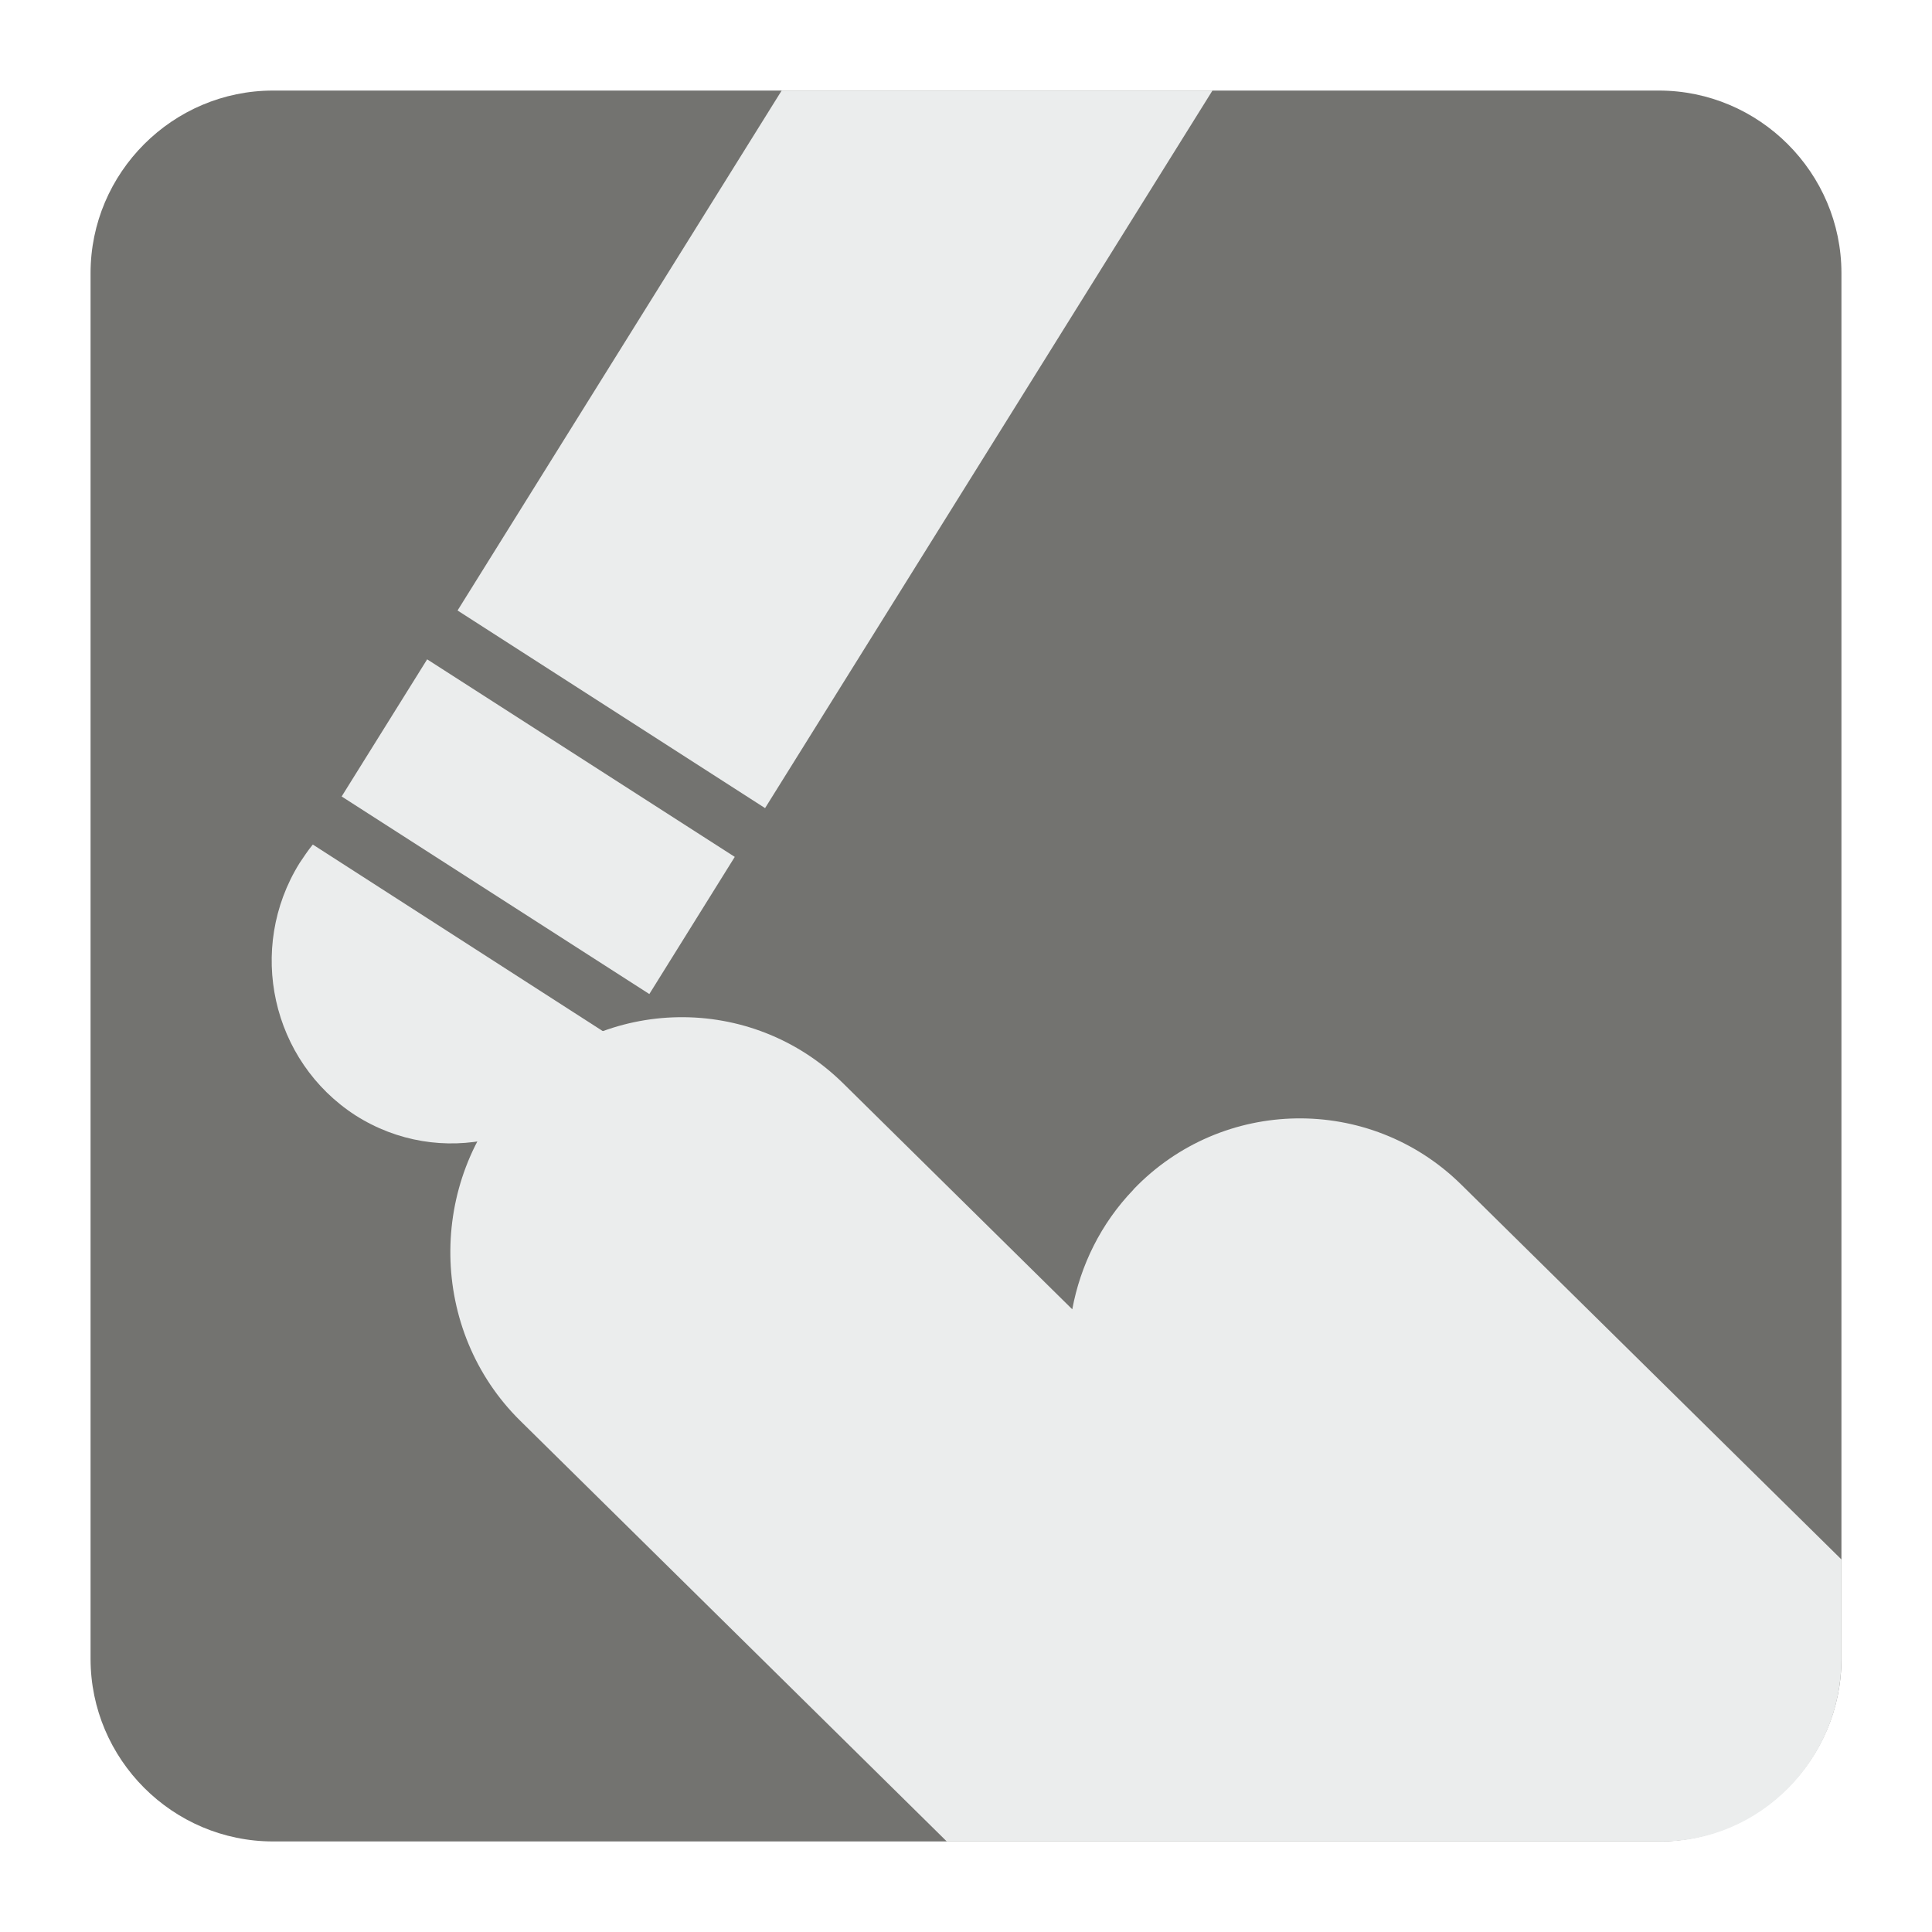
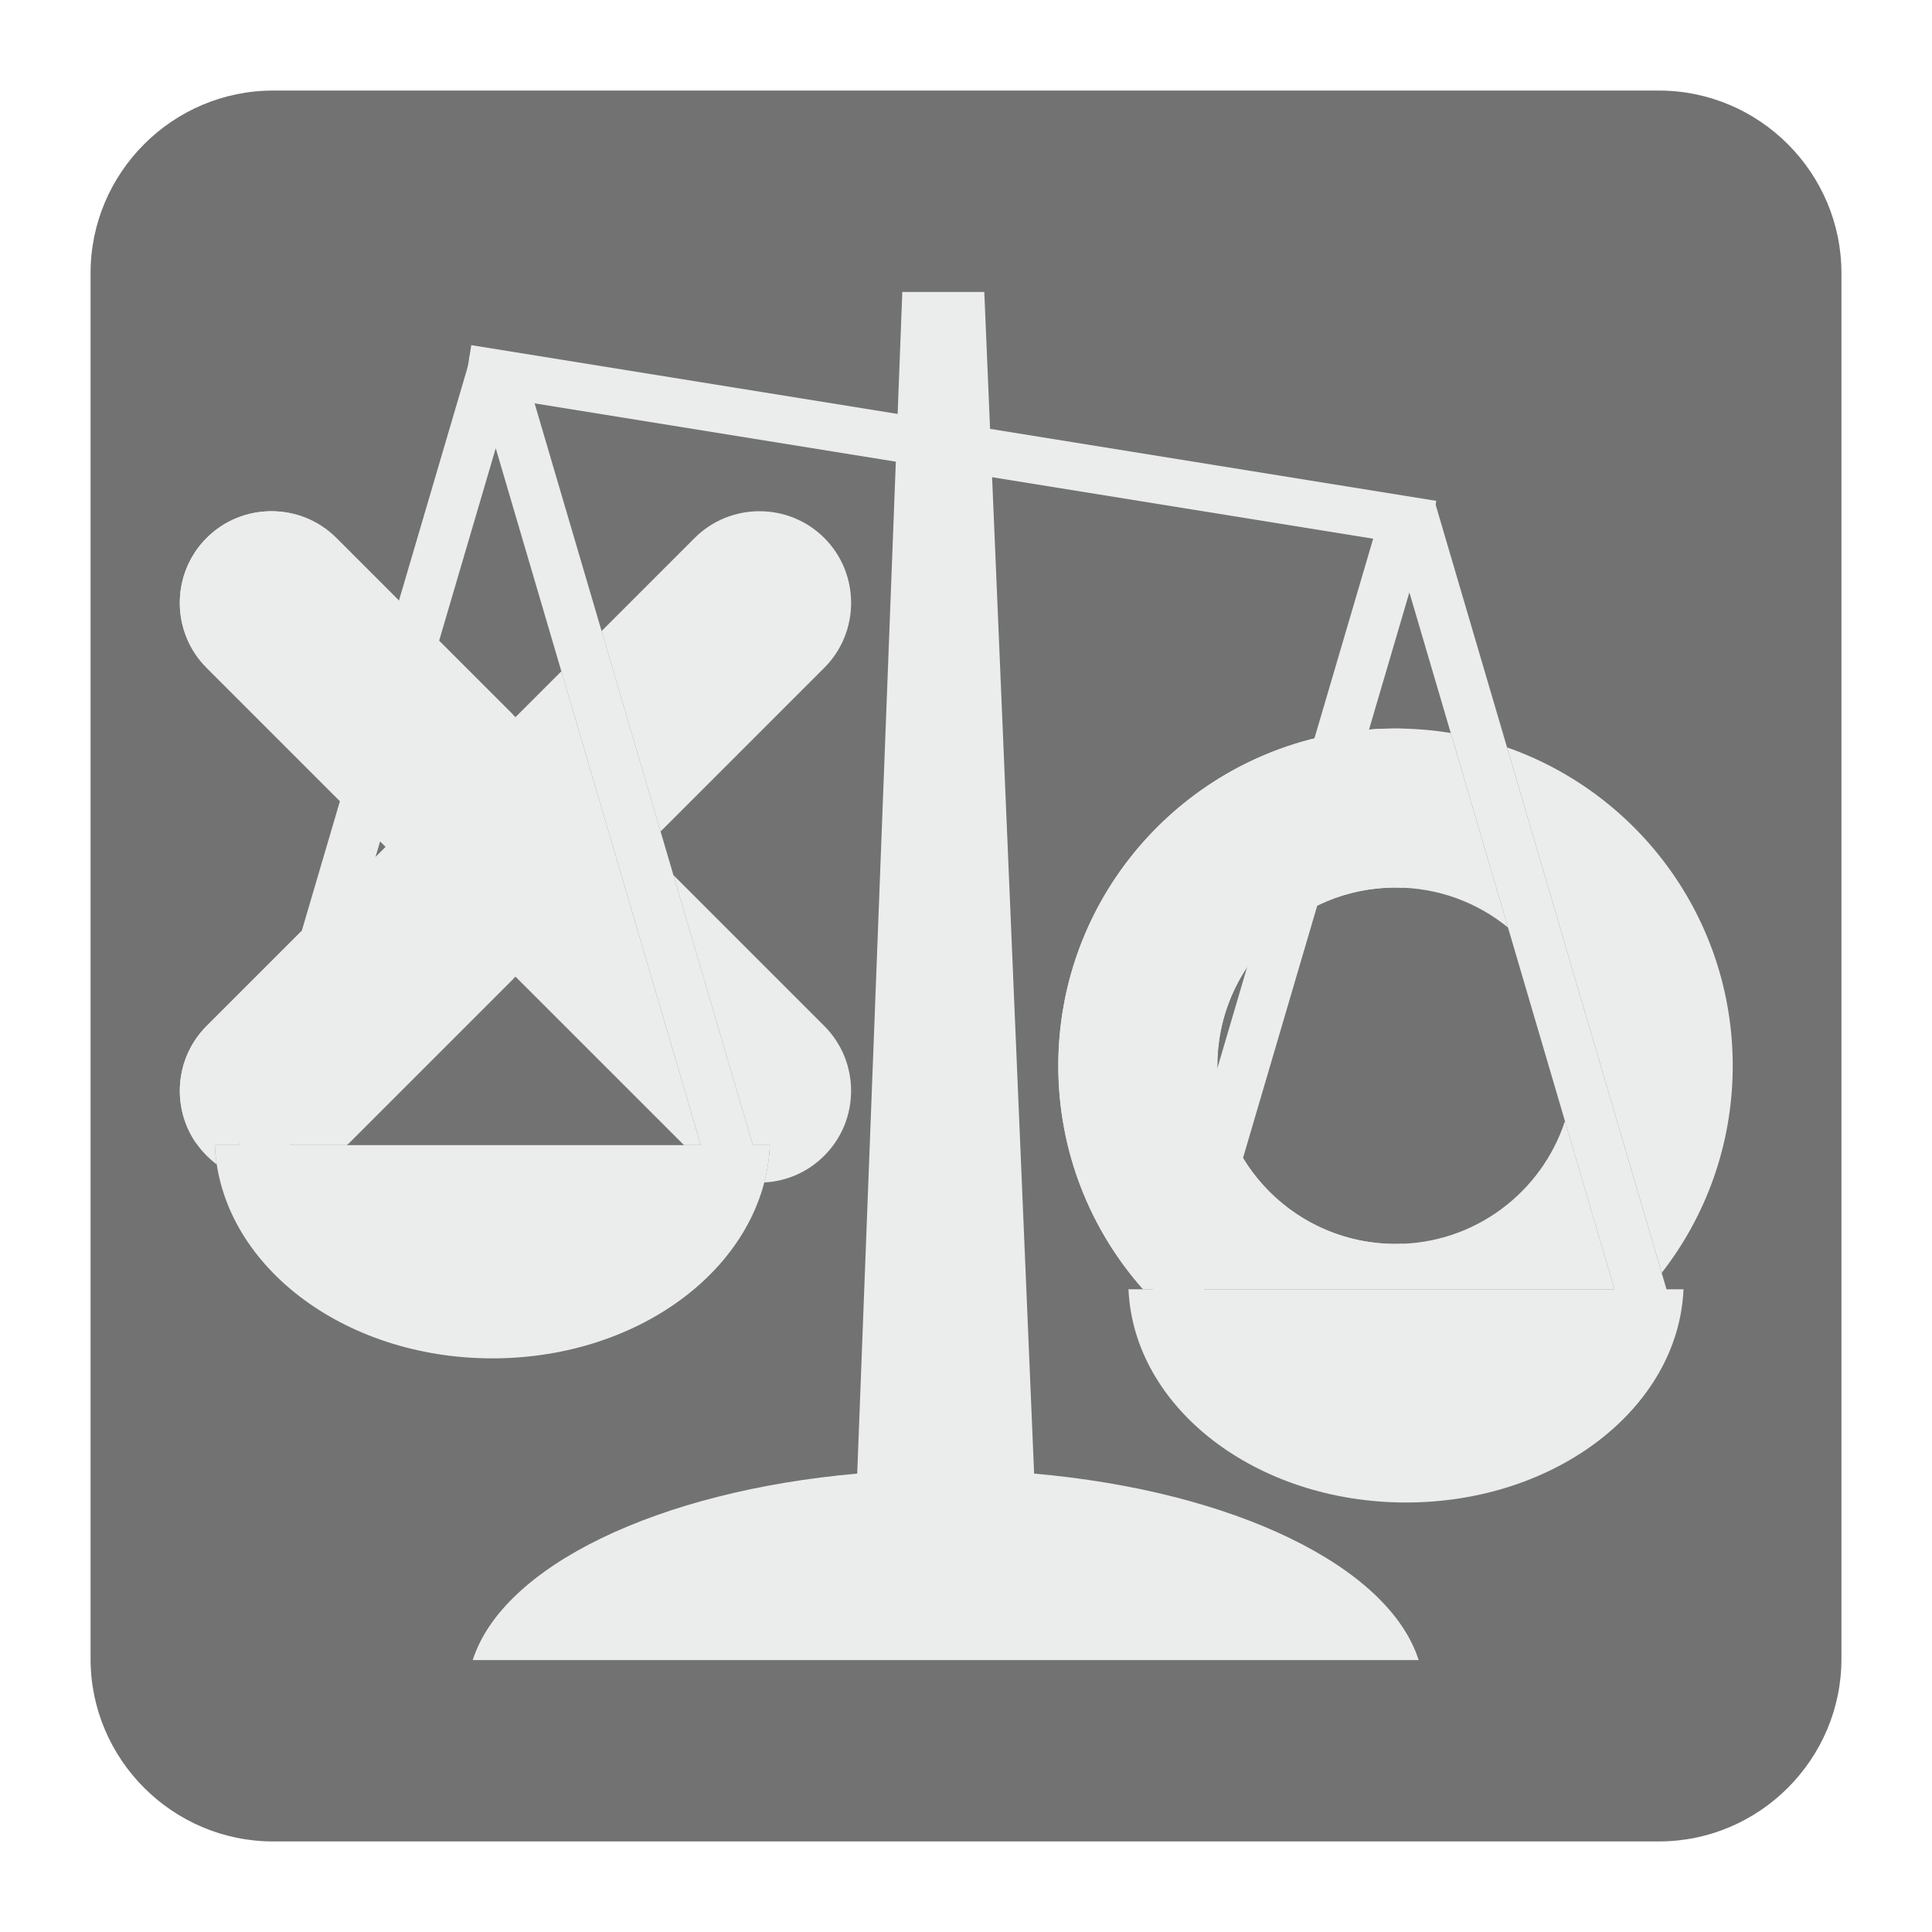
<svg xmlns="http://www.w3.org/2000/svg" version="1.1" x="0px" y="0px" width="128" height="128" viewBox="0, 0, 128, 128">
  <g id="Background">
    <rect x="0" y="0" width="128" height="128" fill="#000000" fill-opacity="0" />
  </g>
  <g id="Background">
-     <path d="M18.092,6 L109.903,6 C116.552,6 122,11.441 122,18.096 L122,109.902 C122,116.559 116.552,122 109.903,122 L18.092,122 C11.436,122 6,116.559 6,109.902 L6,18.096 C6,11.441 11.436,6 18.092,6" fill="#737370" />
-     <path d="M34.155,72.093 L34.168,72.093 C40.04,65.96 49.809,65.796 55.871,71.784 L71.041,86.745 C71.578,83.846 72.934,81.057 75.096,78.813 L75.096,78.801 C80.974,72.664 90.737,72.503 96.805,78.476 L122,103.318 L122,109.902 C122,116.559 116.635,122 110.083,122 L62.726,122 L34.472,94.133 C28.417,88.172 28.275,78.256 34.155,72.093" fill="#EBEDED" />
-     <path d="M40.706,68.809 C40.498,69.244 40.254,69.701 39.986,70.123 C36.468,75.777 29.106,77.438 23.545,73.892 C17.99,70.297 16.328,62.848 19.846,57.182 C20.119,56.772 20.406,56.341 20.724,55.953 z" fill="#EBEDED" />
-     <path d="M22.635,52.768 L43.02,65.858 L48.68,56.771 L28.3,43.683 z" fill="#EBEDED" />
-     <path d="M80.328,6 L50.688,53.539 L30.314,40.447 L51.787,6 z" fill="#EBEDED" />
+     <path d="M18.093,6 L109.907,6 C116.561,6 122,11.439 122,18.093 L122,109.907 C122,116.561 116.561,122 109.907,122 L18.093,122 C11.439,122 6,116.561 6,109.907 L6,18.093 C6,11.439 11.439,6 18.093,6" fill="#727272" />
+     <path d="M59.78,19.345 L65.212,19.345 L68.513,97.63 C81.693,98.787 91.996,103.746 93.988,109.984 L31.32,109.984 C33.312,103.746 43.613,98.787 56.793,97.63 z" fill="#EBEDED" />
+     <path d="M95.151,33.183 L94.653,36.284 L30.726,25.967 L31.224,22.867 z" fill="#EBEDED" />
+     <path d="M54.615,35.644 L54.615,35.644 C56.98,38.01 56.98,41.873 54.615,44.24 L43.764,55.091 L39.856,41.81 L46.02,35.644 C48.387,33.278 52.25,33.278 54.615,35.644 z M44.613,57.976 L54.61,67.973 C56.98,70.34 56.98,74.203 54.61,76.568 L54.61,76.568 C53.51,77.674 52.081,78.268 50.633,78.341 C50.839,77.537 50.971,76.715 51.008,75.869 L49.88,75.869 z M45.318,75.869 L34.151,64.704 L22.984,75.869 L19.263,75.869 L24.876,56.789 L25.556,56.109 L25.187,55.738 L29.09,42.453 L34.151,47.514 L37.193,44.472 L46.431,75.869 z M14.363,77.148 C14.13,76.974 13.906,76.783 13.691,76.568 L13.691,76.568 C11.321,74.203 11.321,70.34 13.691,67.973 L19.994,61.67 L15.815,75.869 L14.234,75.869 C14.254,76.299 14.294,76.728 14.363,77.148 z M22.524,53.077 L13.687,44.24 C11.321,41.873 11.321,38.01 13.687,35.644 L13.687,35.644 C16.052,33.278 19.917,33.278 22.282,35.644 L26.429,39.791 z" fill="#EBECEC" />
+     <path d="M92.457,48.267 C93.704,48.267 94.924,48.367 96.116,48.564 L99.91,61.451 C97.878,59.793 95.285,58.803 92.457,58.803 C90.593,58.803 88.835,59.233 87.269,60 L90.704,48.335 C91.284,48.29 91.867,48.267 92.457,48.267 z M99.846,49.518 C108.55,52.569 114.798,60.858 114.798,70.609 C114.798,75.784 113.041,80.546 110.091,84.332 z M75.734,85.42 C72.239,81.477 70.116,76.29 70.116,70.609 C70.116,60.119 77.34,51.327 87.086,48.92 L82.629,64.069 C81.377,65.941 80.651,68.189 80.651,70.609 L80.656,70.773 L76.344,85.42 z M103.683,74.271 C102.143,78.993 97.7,82.413 92.457,82.413 C88.173,82.413 84.419,80.13 82.351,76.72 L79.794,85.42 L106.962,85.42 z" fill="#EBECEC" />
+     <path d="M79.794,85.42 L106.962,85.42 L93.375,39.247 z M111.537,85.42 C111.196,93.266 103.094,99.544 93.151,99.544 C83.209,99.544 75.107,93.266 74.765,85.42 L76.344,85.42 L91.653,33.392 L91.598,33.2 L95.156,33.2 L95.101,33.392 L110.41,85.42 z" fill="#EBEDED" />
+     <path d="M46.431,75.869 L32.844,29.698 L19.263,75.869 z M34.626,23.651 L34.571,23.843 L49.88,75.869 L51.008,75.869 C50.665,83.715 42.564,89.995 32.62,89.995 C22.678,89.995 14.578,83.715 14.234,75.869 L15.815,75.869 L31.124,23.843 L31.069,23.651 z" fill="#EBEDED" />
+     <path d="M92.457,48.268 L93,48.276 L93,58.817 L92.457,58.803 C85.935,58.803 80.651,64.087 80.651,70.609 C80.651,77.131 85.935,82.413 92.457,82.413 L93,82.401 L93,85.373 L75.692,85.373 C72.226,81.437 70.116,76.267 70.116,70.609 C70.116,58.269 80.118,48.268 92.457,48.268" fill="#EBECEC" />
+     <path d="M33.964,64.891 L23.099,75.756 L13.007,75.756 C11.349,73.39 11.576,70.084 13.691,67.973 L25.556,56.109 L13.687,44.24 C11.321,41.873 11.321,38.01 13.687,35.644 L13.687,35.644 C16.052,33.278 19.917,33.278 22.282,35.644 L33.964,47.327 z" fill="#EBECEC" />
  </g>
  <defs />
</svg>
